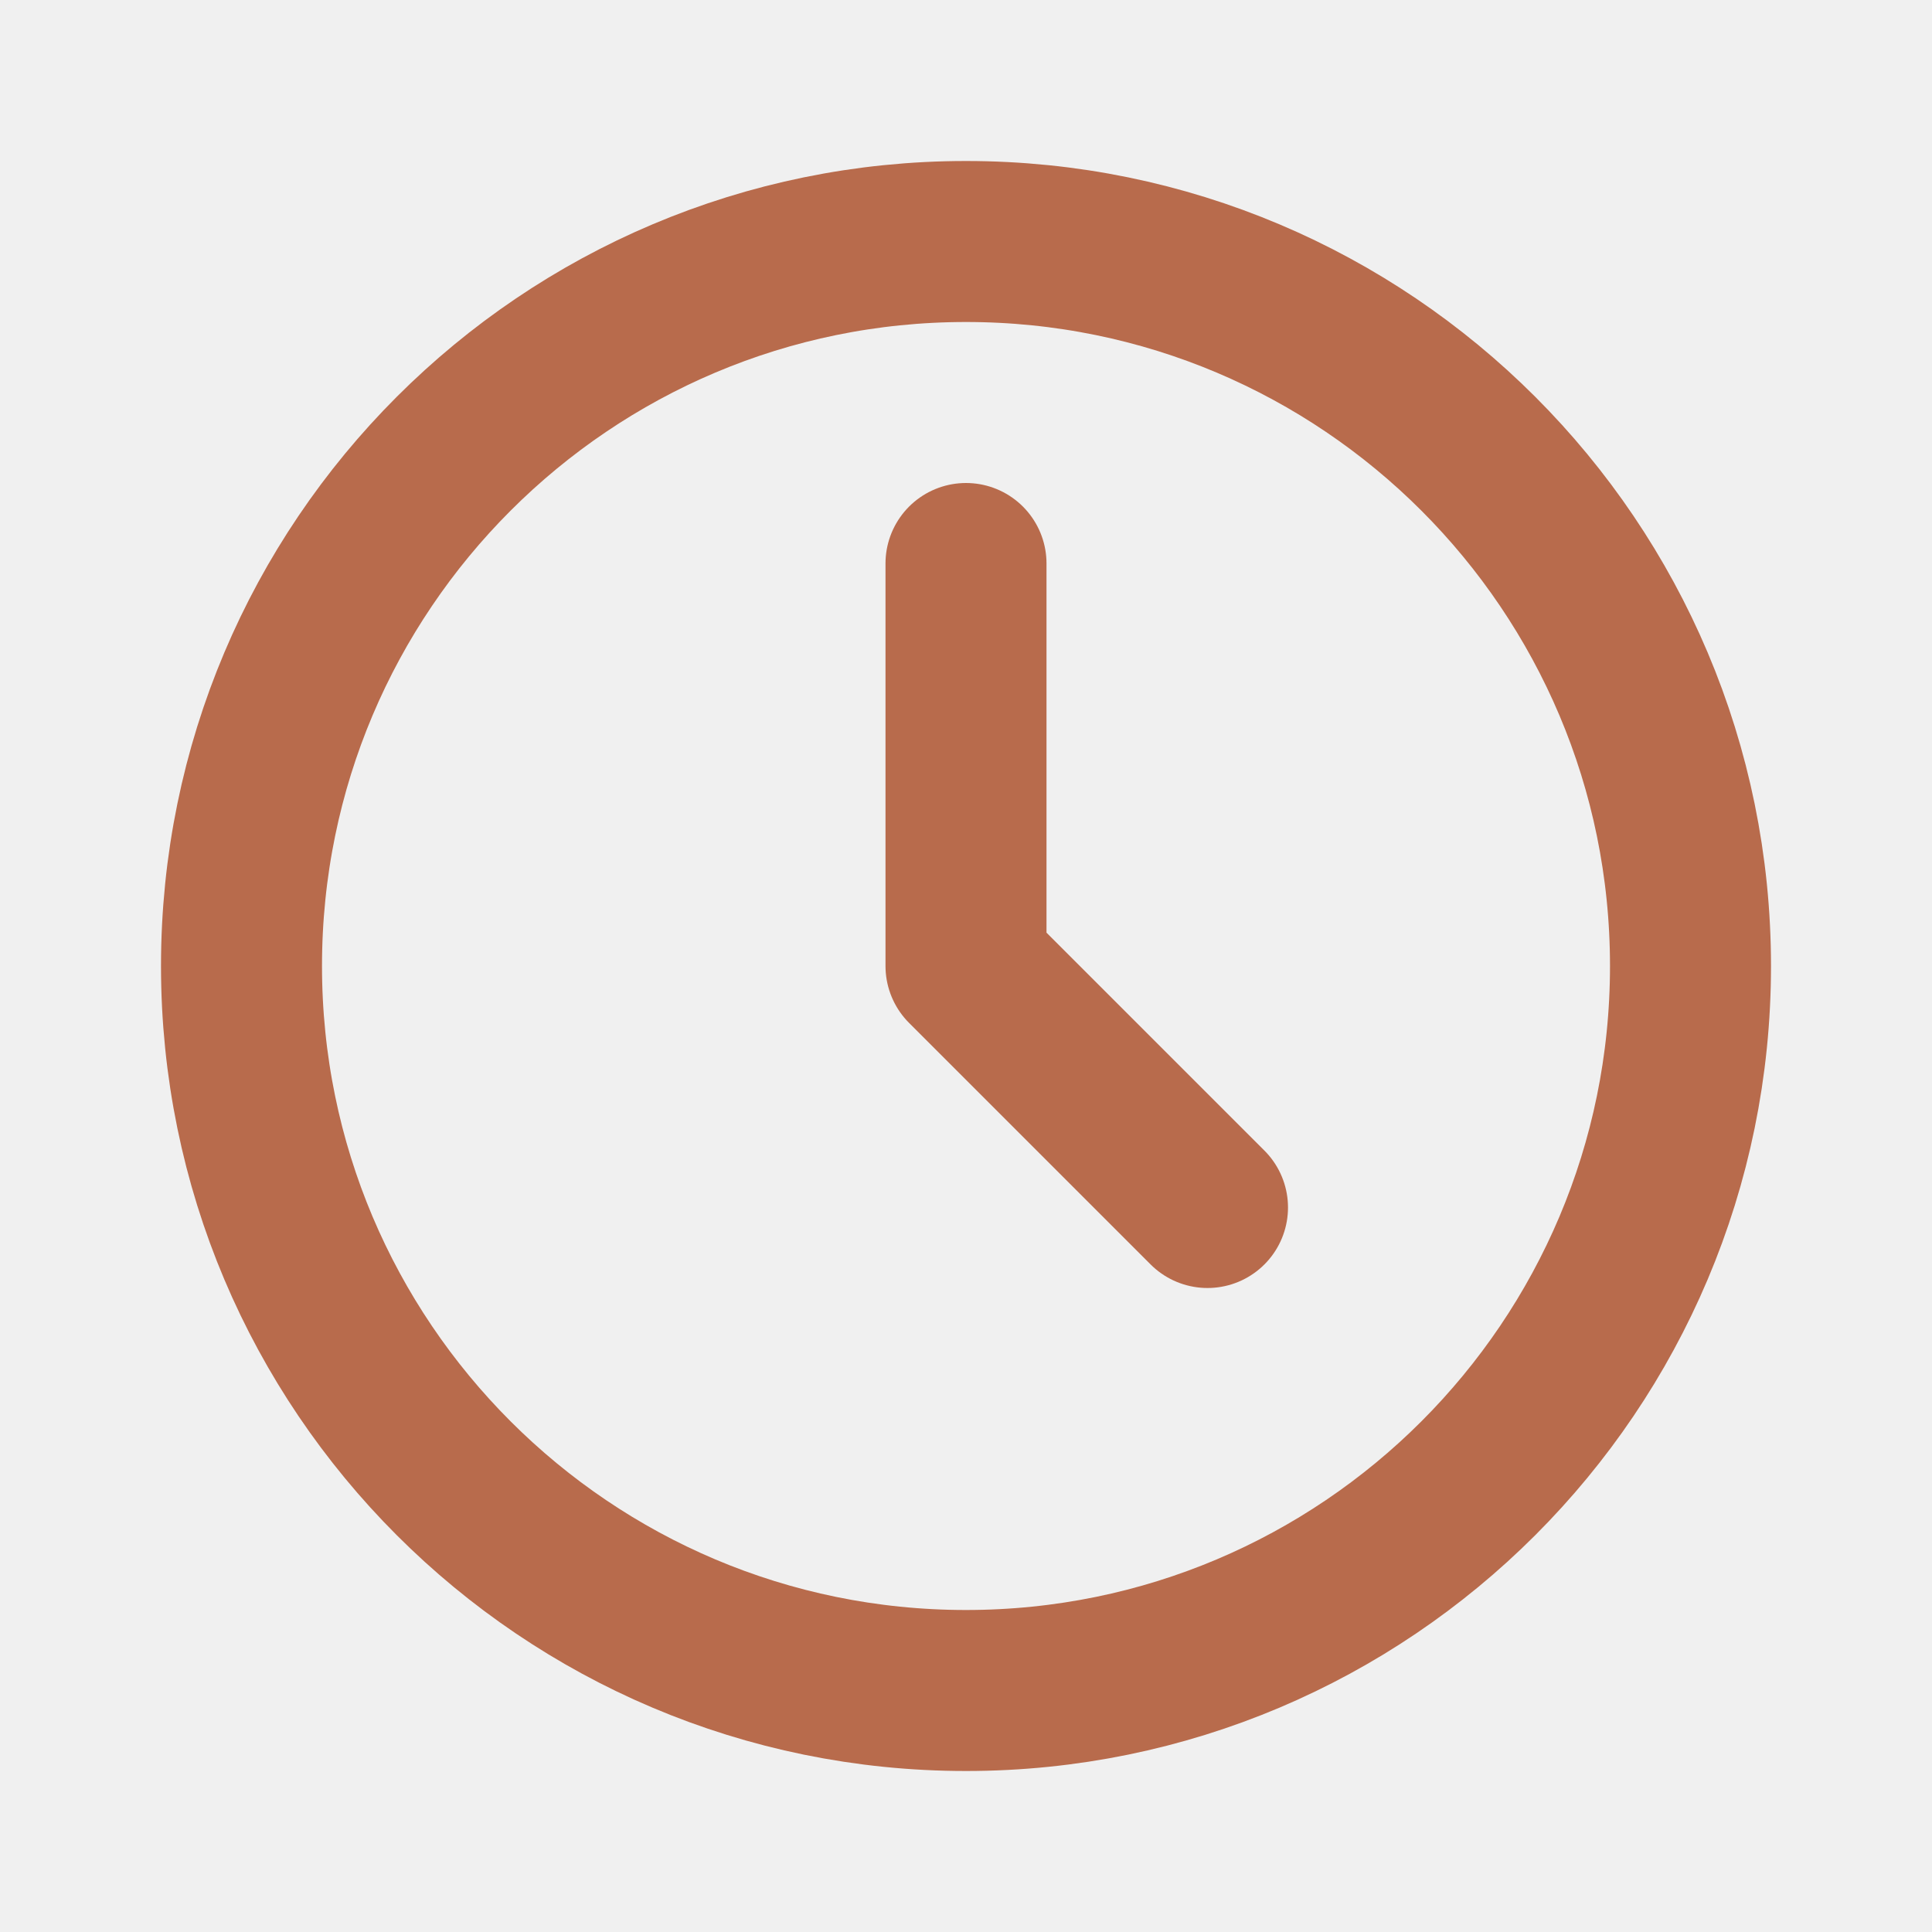
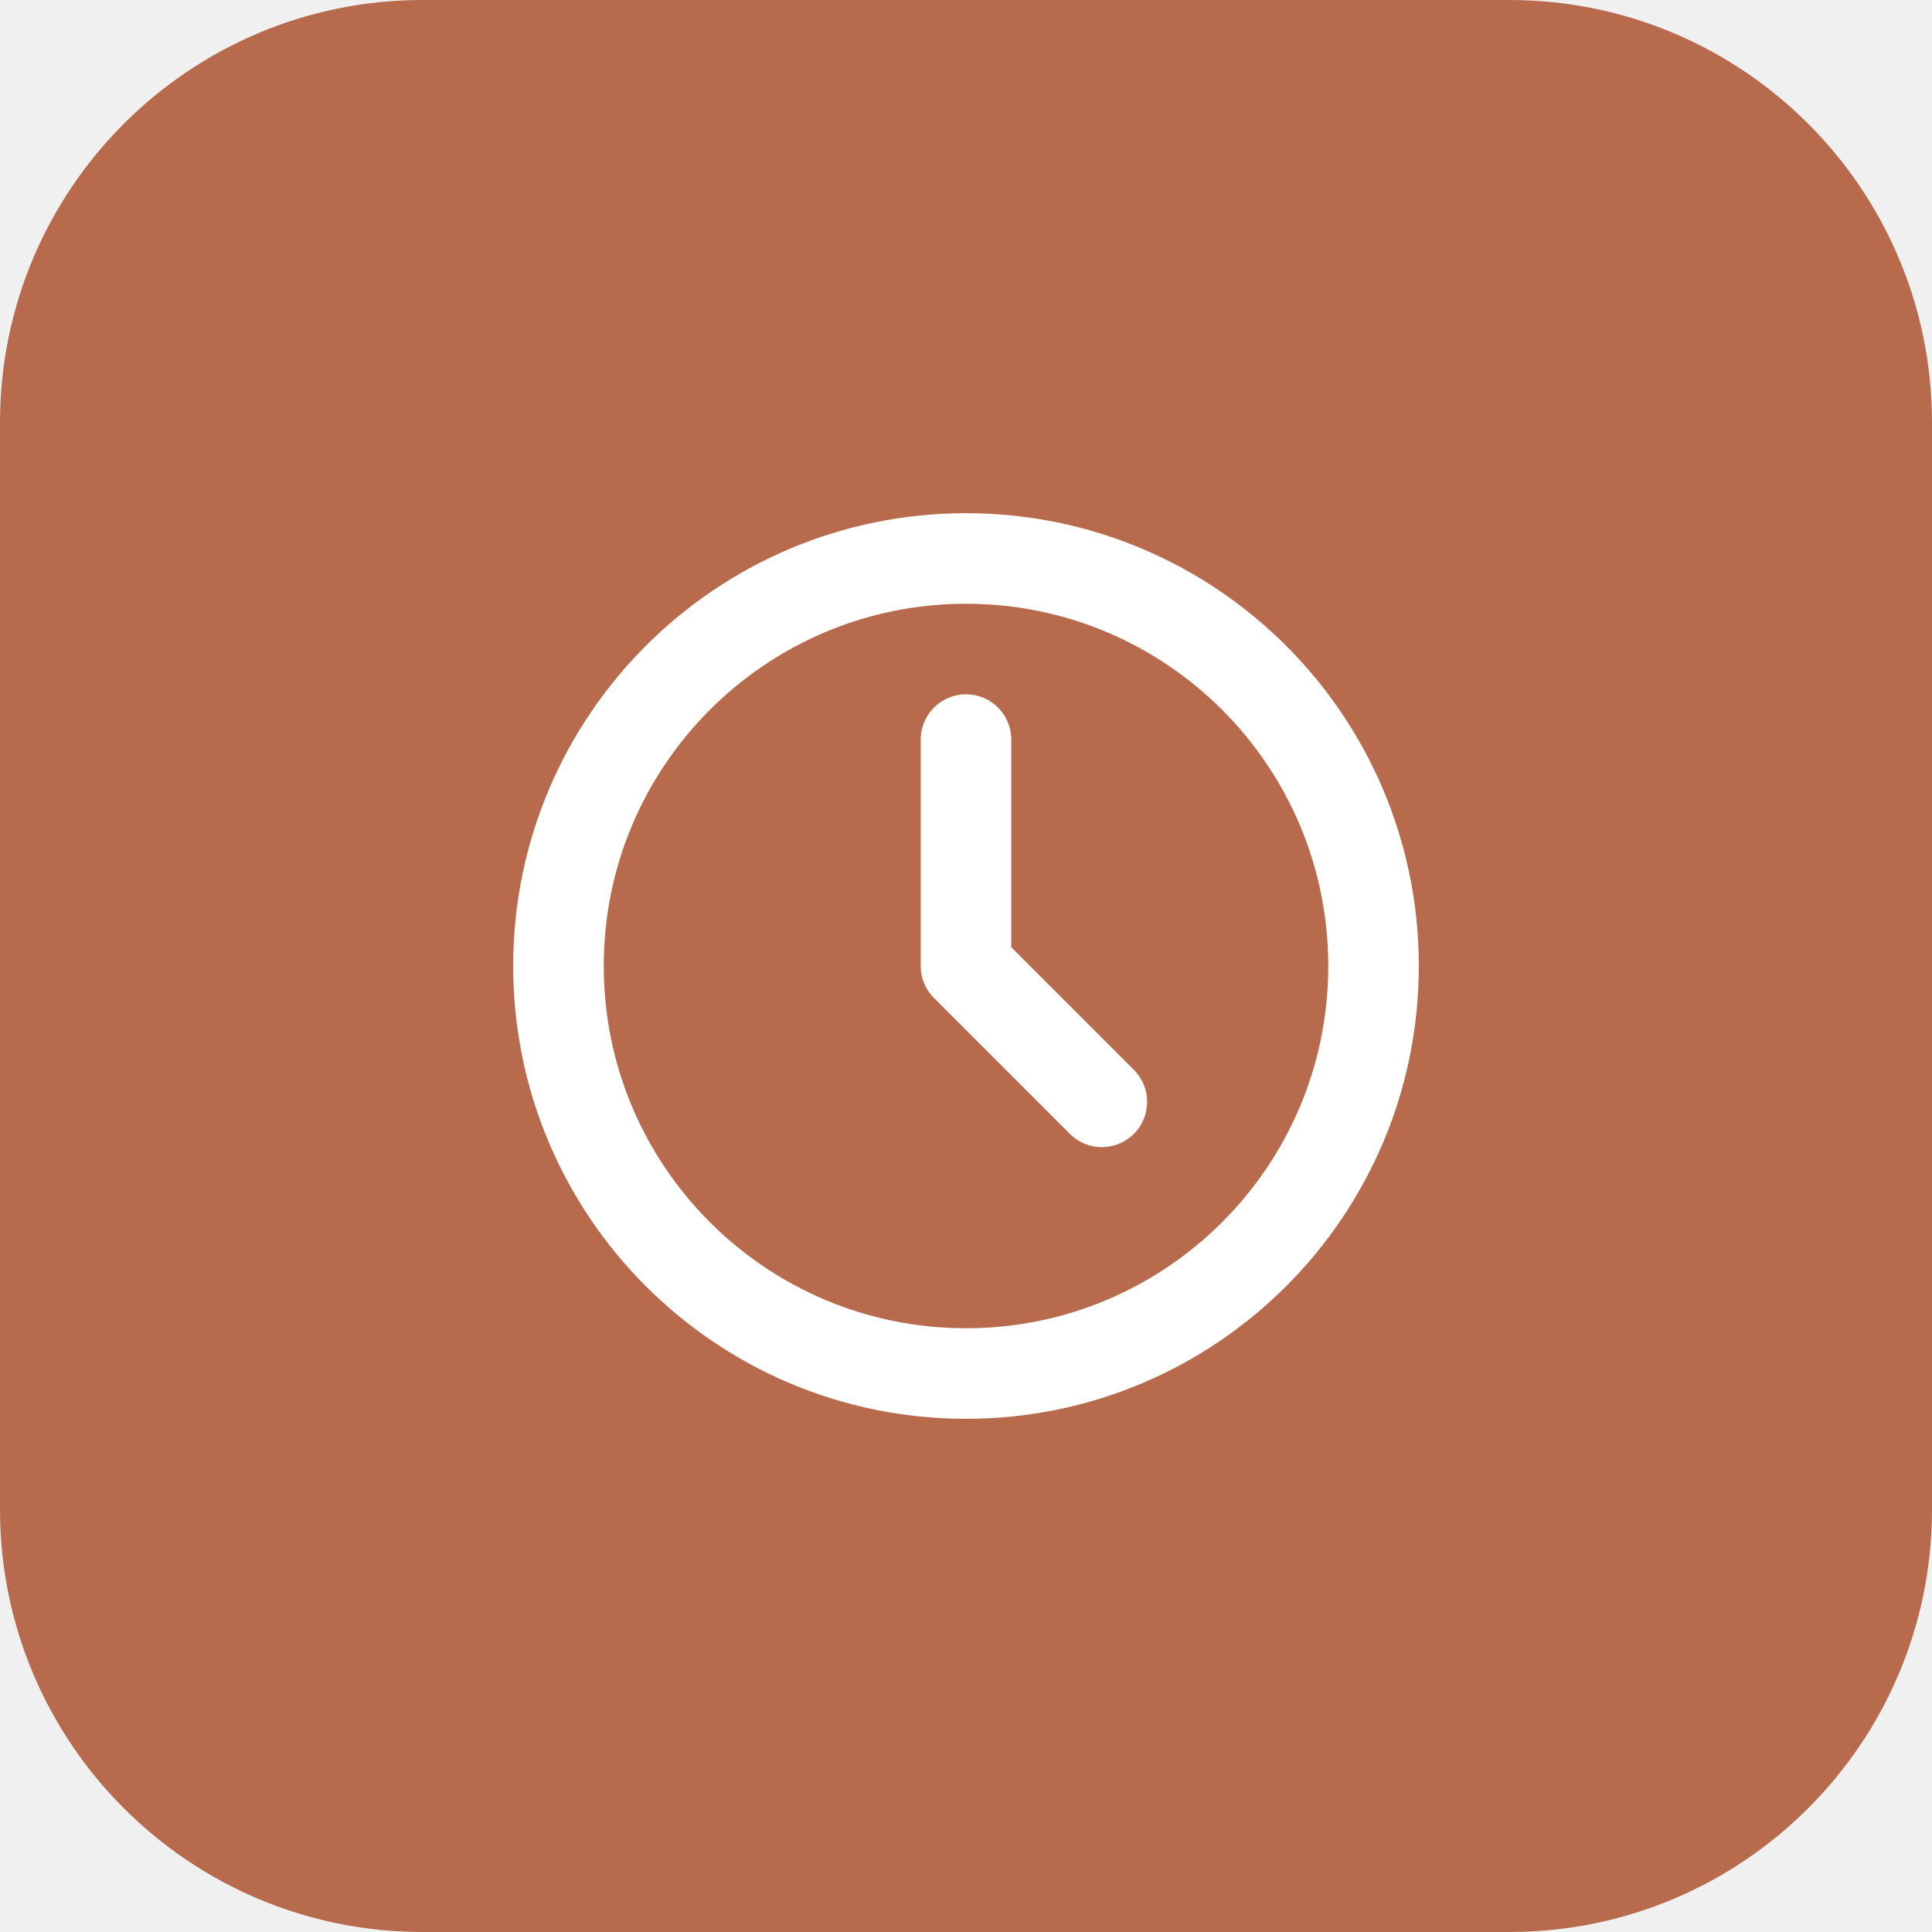
- <svg xmlns="http://www.w3.org/2000/svg" width="24" height="24" viewBox="0 0 24 24" fill="none" stroke="#B86B4C" stroke-width="2" stroke-linecap="round" stroke-linejoin="round">
-   <path stroke="none" d="M0 0h24v24H0z" fill="none" />
-   <path d="M3 12a9 9 0 1 0 18 0a9 9 0 0 0 -18 0" />
-   <path d="M12 7v5l3 3" />
+ <svg xmlns="http://www.w3.org/2000/svg" width="64" height="64" viewBox="0 0 64 64" fill="none">
+   <rect width="64" height="64" rx="14" fill="#B86B4C" />
+   <g transform="translate(14, 14) scale(1.5)" stroke="#fff" stroke-width="2" stroke-linecap="round" stroke-linejoin="round" fill="none">
+     <path d="M0 0h24v24H0z" fill="none" stroke="none" />
+     <path d="M3 12a9 9 0 1 0 18 0a9 9 0 0 0 -18 0" />
+     <path d="M12 7v5l3 3" />
+   </g>
</svg>
